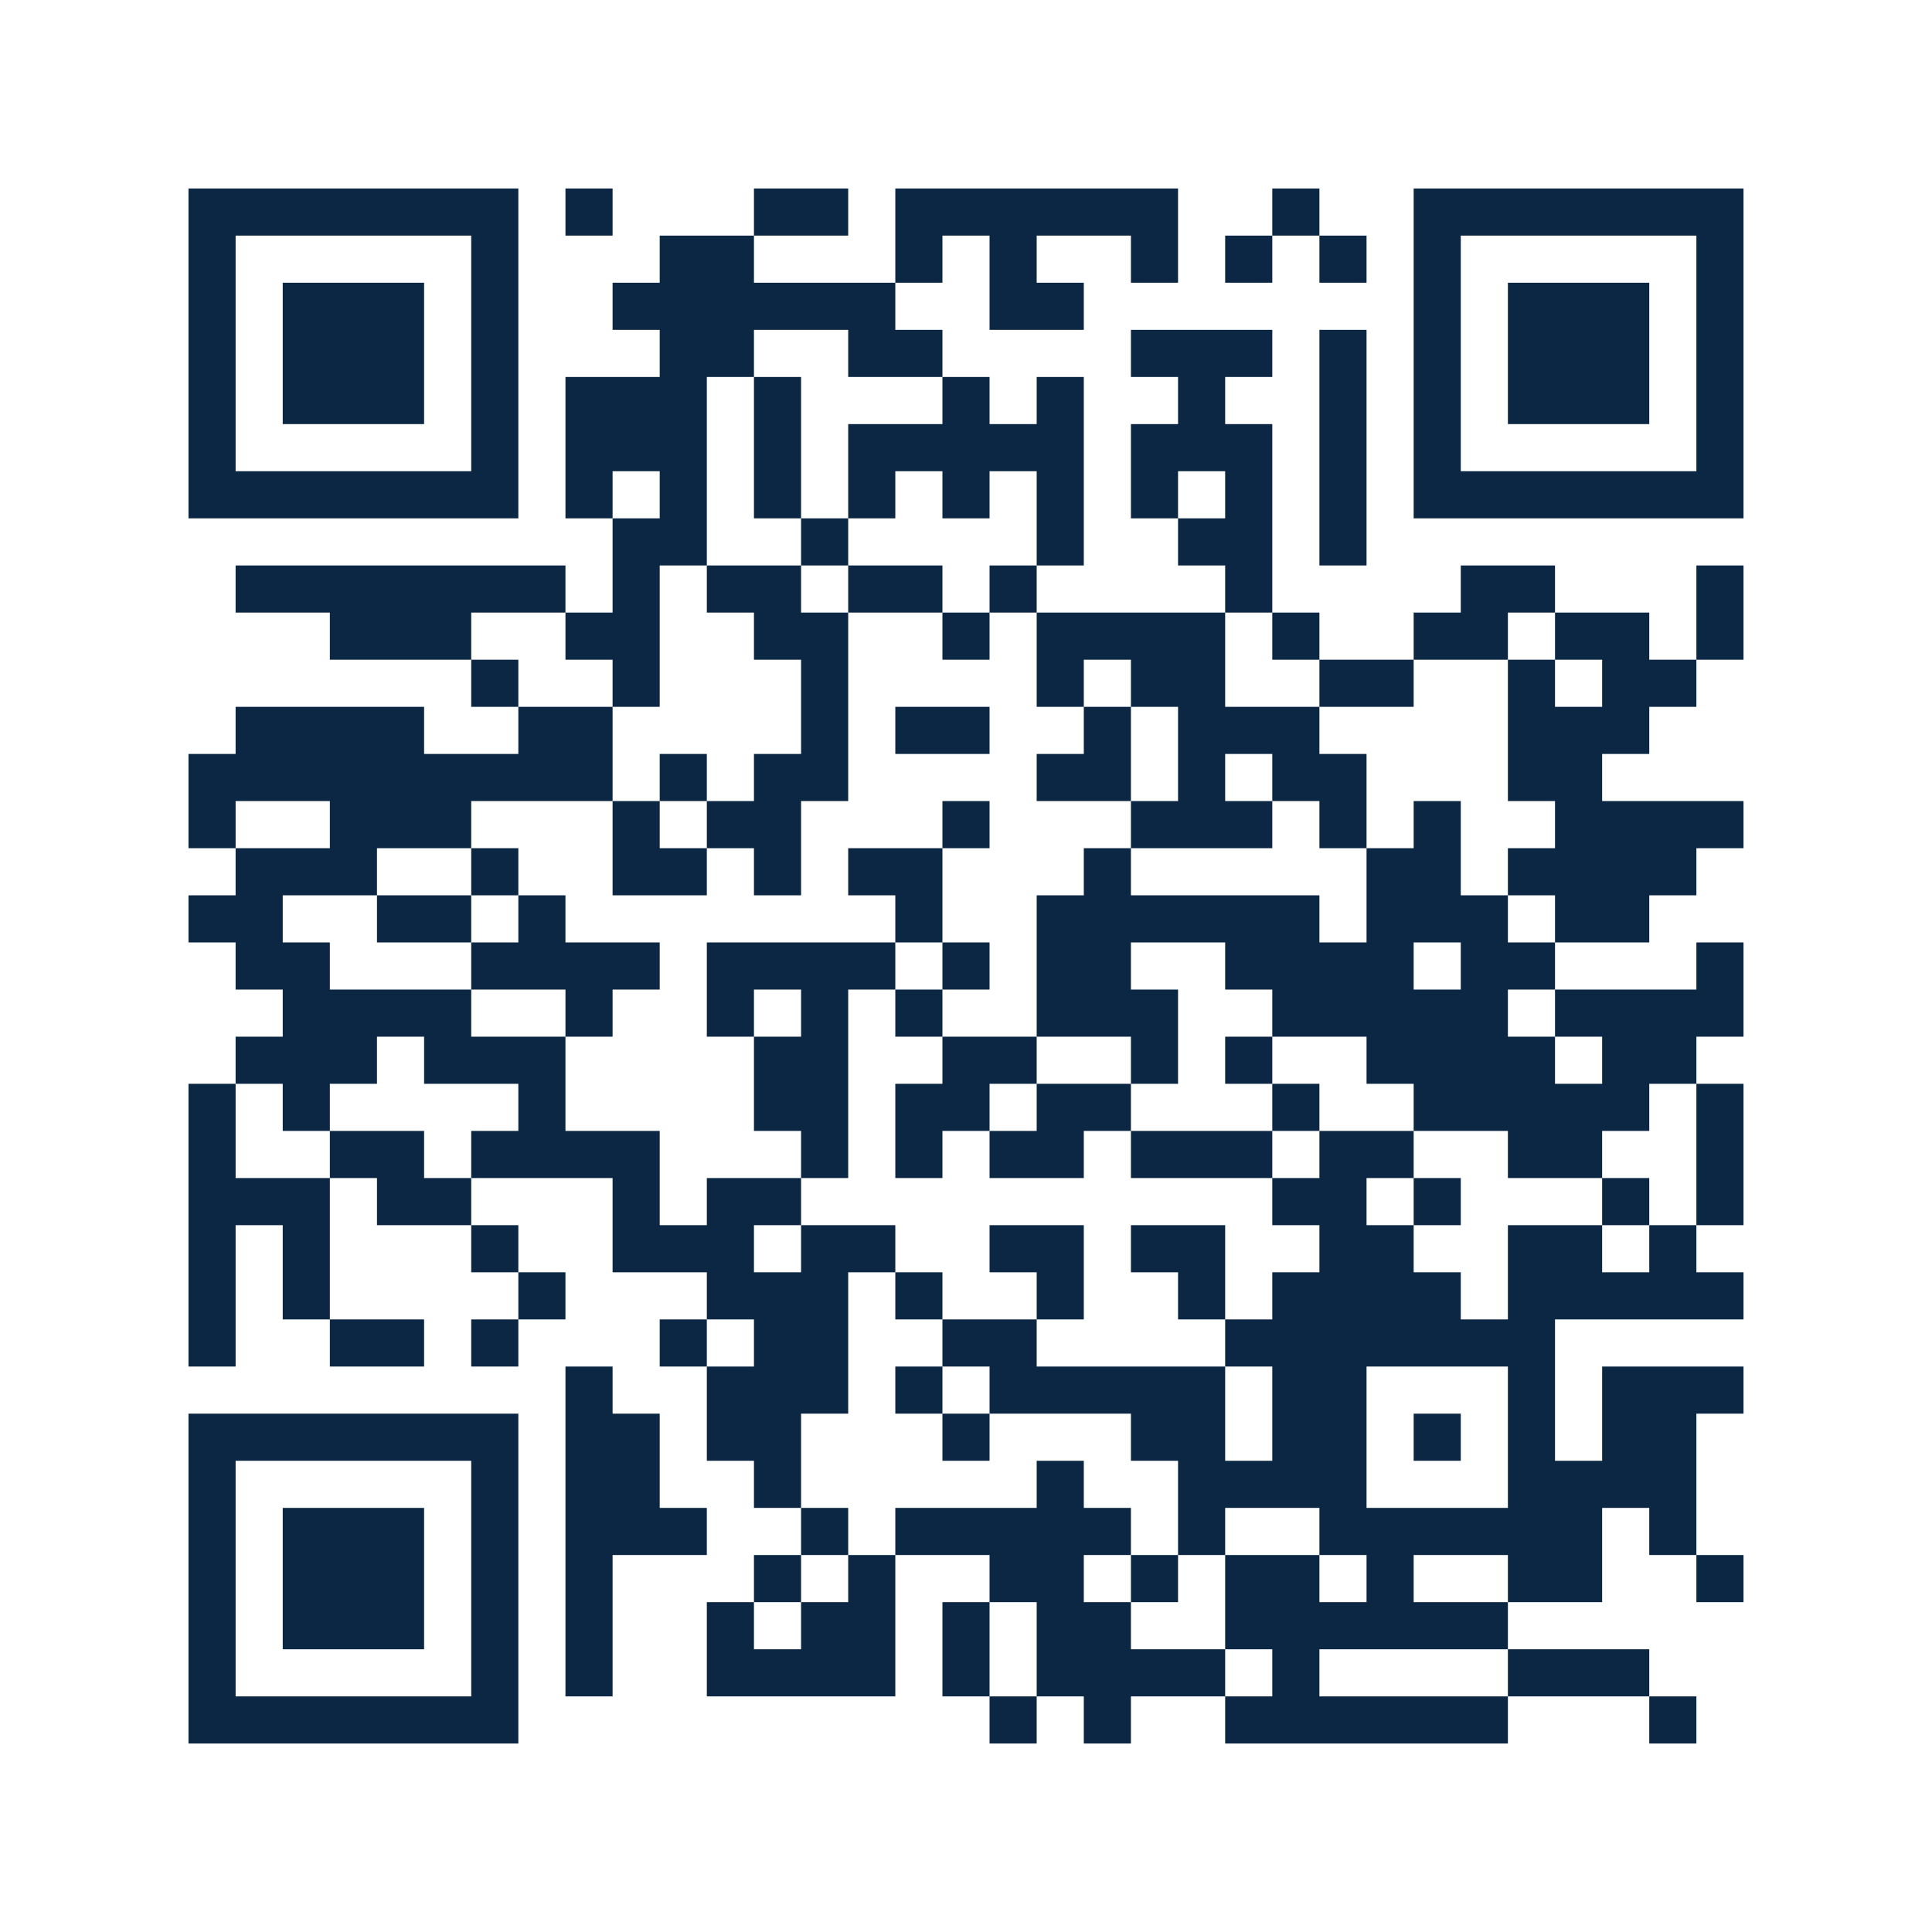
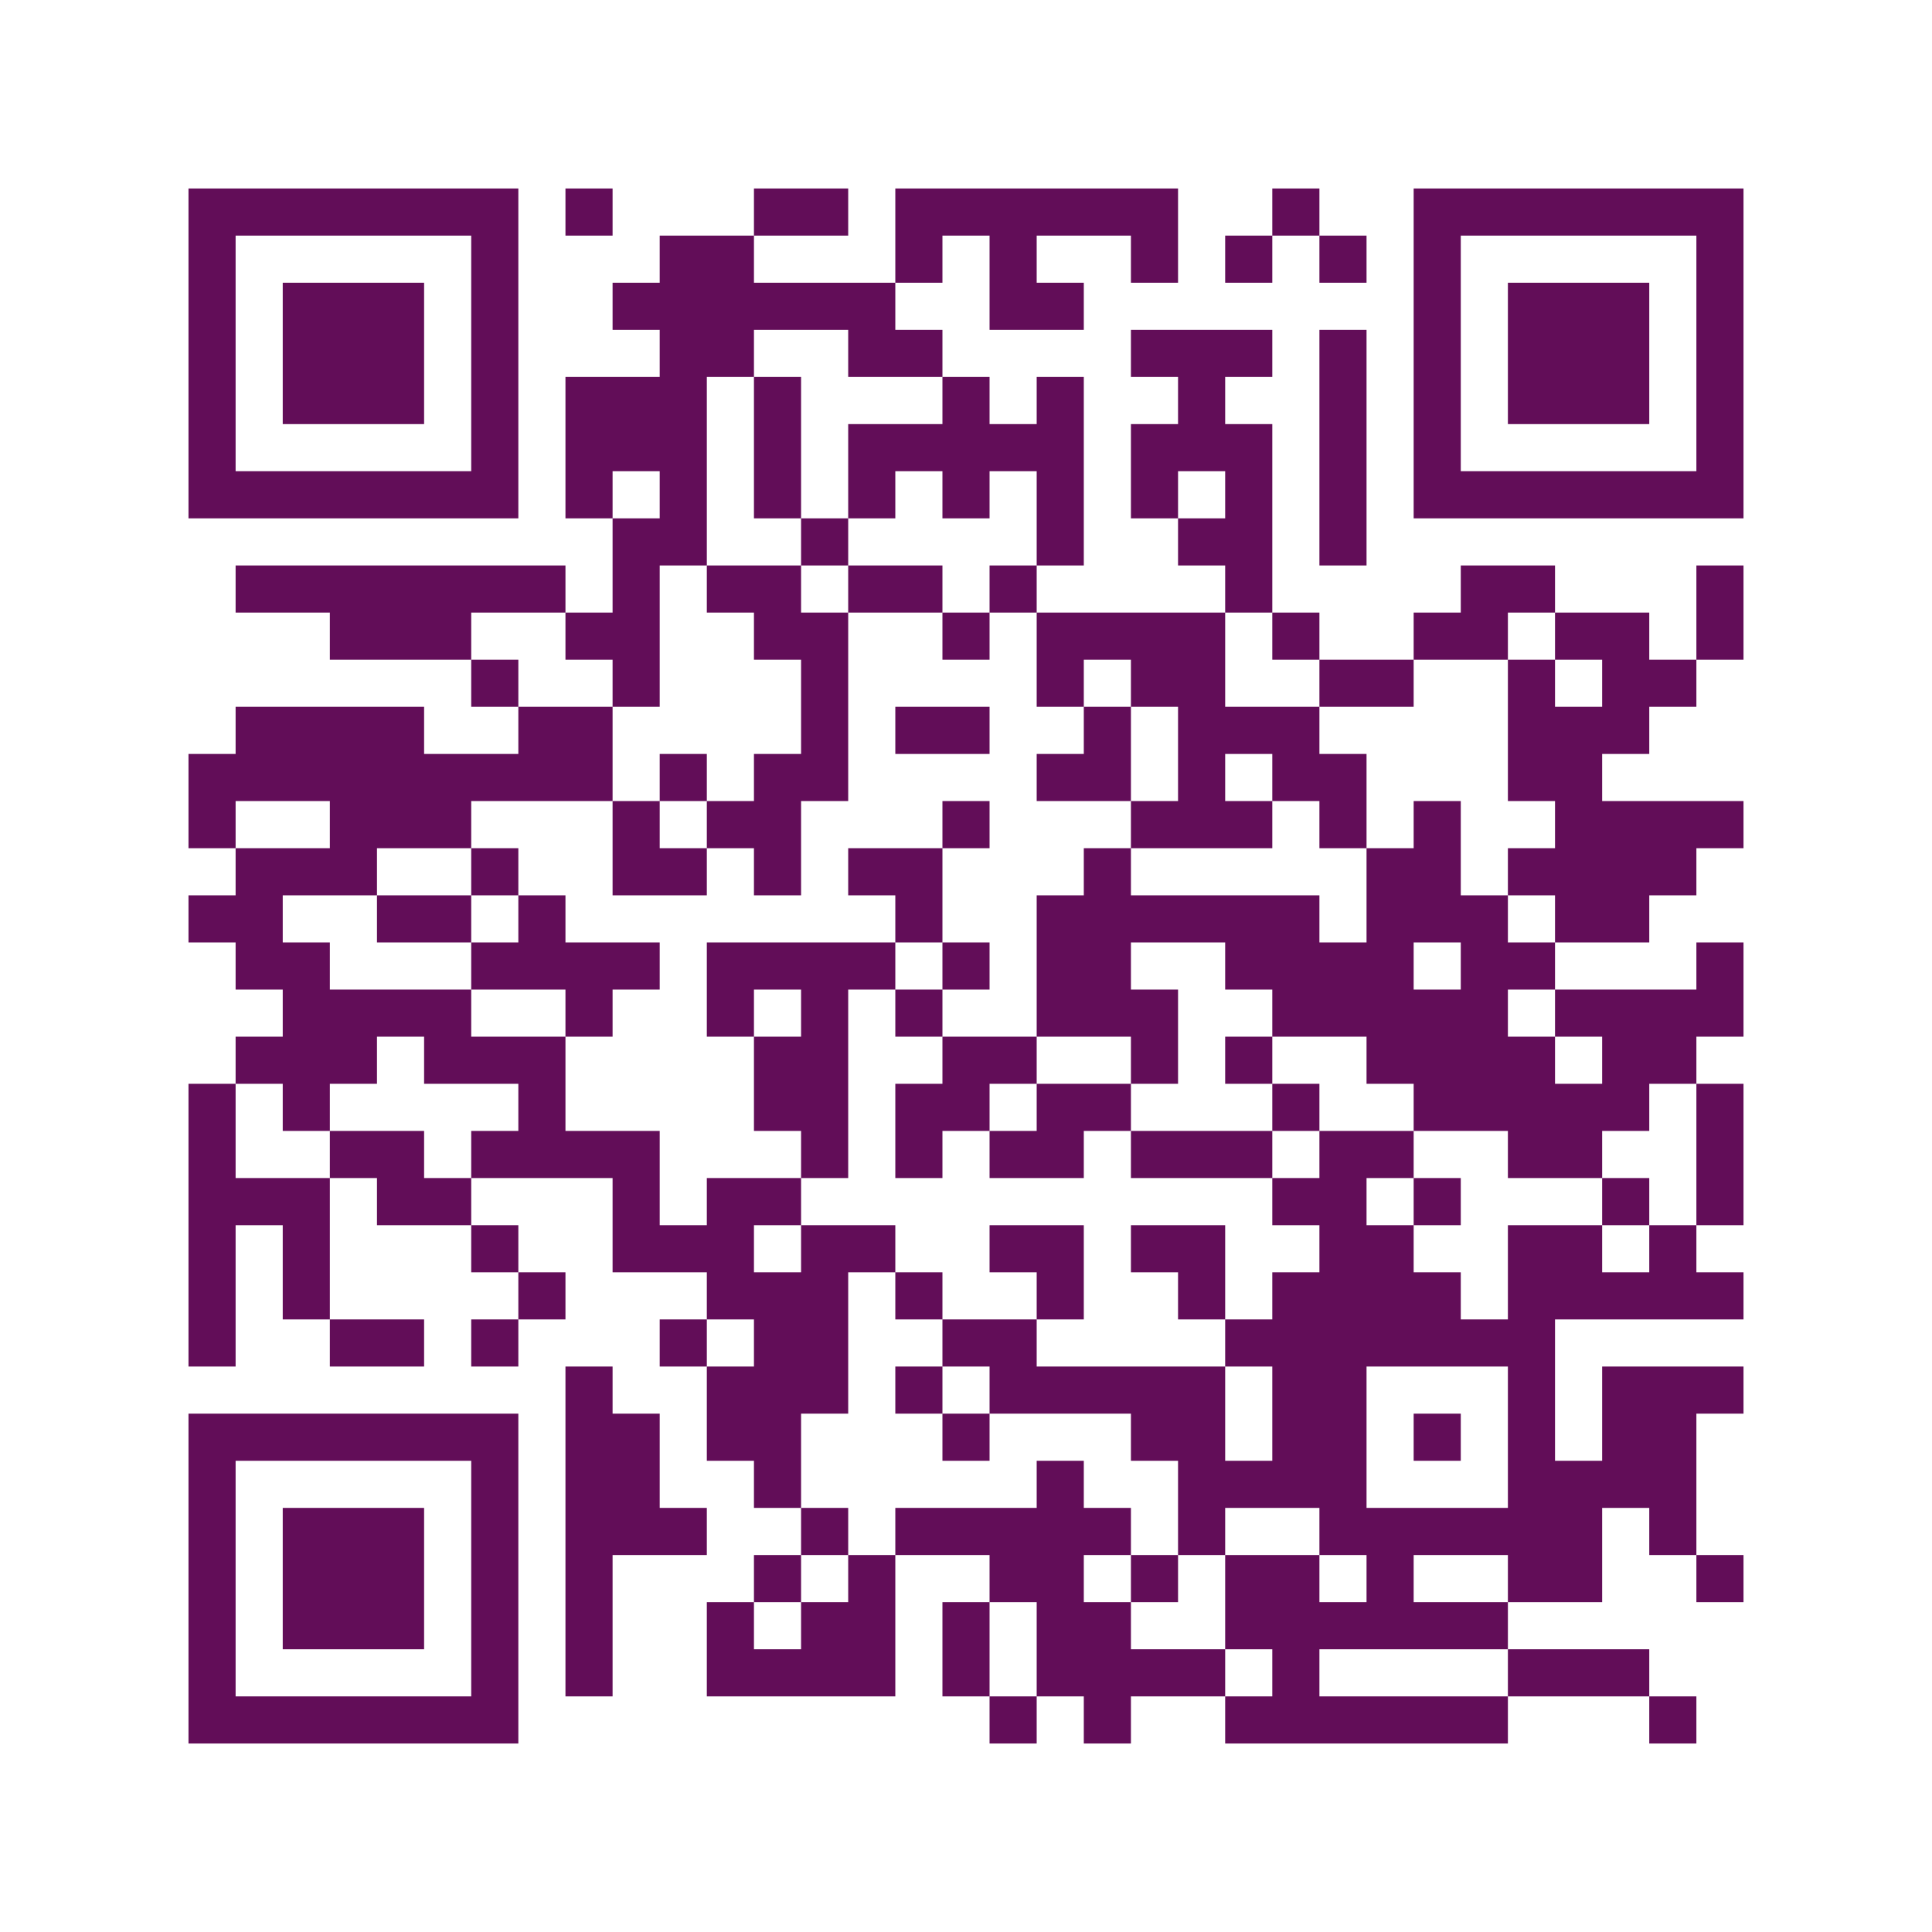
<svg xmlns="http://www.w3.org/2000/svg" width="40.0mm" height="40.0mm" viewBox="0 0 40.0 40.0" class="segno">
  <g transform="scale(0.9756098)">
    <path fill="#fff" d="M0 0h41.0v41.0h-41.0z" />
-     <path class="qrline" stroke="#0c2743" d="M4 4.5h7m1 0h1m3 0h2m1 0h6m2 0h1m2 0h7m-33 1h1m5 0h1m3 0h2m3 0h1m1 0h1m2 0h1m1 0h1m1 0h1m1 0h1m5 0h1m-33 1h1m1 0h3m1 0h1m2 0h6m2 0h2m7 0h1m1 0h3m1 0h1m-33 1h1m1 0h3m1 0h1m3 0h2m2 0h2m4 0h3m1 0h1m1 0h1m1 0h3m1 0h1m-33 1h1m1 0h3m1 0h1m1 0h3m1 0h1m3 0h1m1 0h1m2 0h1m2 0h1m1 0h1m1 0h3m1 0h1m-33 1h1m5 0h1m1 0h3m1 0h1m1 0h5m1 0h3m1 0h1m1 0h1m5 0h1m-33 1h7m1 0h1m1 0h1m1 0h1m1 0h1m1 0h1m1 0h1m1 0h1m1 0h1m1 0h1m1 0h7m-24 1h2m2 0h1m4 0h1m2 0h2m1 0h1m-24 1h7m1 0h1m1 0h2m1 0h2m1 0h1m4 0h1m4 0h2m3 0h1m-30 1h3m2 0h2m2 0h2m2 0h1m1 0h4m1 0h1m2 0h2m1 0h2m1 0h1m-27 1h1m2 0h1m3 0h1m4 0h1m1 0h2m2 0h2m2 0h1m1 0h2m-31 1h4m2 0h2m4 0h1m1 0h2m2 0h1m1 0h3m4 0h3m-31 1h9m1 0h1m1 0h2m4 0h2m1 0h1m1 0h2m3 0h2m-30 1h1m2 0h3m3 0h1m1 0h2m3 0h1m3 0h3m1 0h1m1 0h1m2 0h4m-32 1h3m2 0h1m2 0h2m1 0h1m1 0h2m3 0h1m5 0h2m1 0h4m-32 1h2m2 0h2m1 0h1m7 0h1m2 0h6m1 0h3m1 0h2m-30 1h2m3 0h4m1 0h4m1 0h1m1 0h2m2 0h4m1 0h2m3 0h1m-31 1h4m2 0h1m2 0h1m1 0h1m1 0h1m2 0h3m2 0h5m1 0h4m-32 1h3m1 0h3m4 0h2m2 0h2m2 0h1m1 0h1m2 0h4m1 0h2m-32 1h1m1 0h1m4 0h1m4 0h2m1 0h2m1 0h2m3 0h1m2 0h5m1 0h1m-33 1h1m2 0h2m1 0h4m3 0h1m1 0h1m1 0h2m1 0h3m1 0h2m2 0h2m2 0h1m-33 1h3m1 0h2m3 0h1m1 0h2m10 0h2m1 0h1m3 0h1m1 0h1m-33 1h1m1 0h1m3 0h1m2 0h3m1 0h2m2 0h2m1 0h2m2 0h2m2 0h2m1 0h1m-32 1h1m1 0h1m4 0h1m3 0h3m1 0h1m2 0h1m2 0h1m1 0h4m1 0h5m-33 1h1m2 0h2m1 0h1m3 0h1m1 0h2m2 0h2m4 0h7m-21 1h1m2 0h3m1 0h1m1 0h5m1 0h2m3 0h1m1 0h3m-33 1h7m1 0h2m1 0h2m3 0h1m3 0h2m1 0h2m1 0h1m1 0h1m1 0h2m-32 1h1m5 0h1m1 0h2m2 0h1m5 0h1m2 0h4m3 0h4m-32 1h1m1 0h3m1 0h1m1 0h3m2 0h1m1 0h5m1 0h1m2 0h6m1 0h1m-32 1h1m1 0h3m1 0h1m1 0h1m3 0h1m1 0h1m2 0h2m1 0h1m1 0h2m1 0h1m2 0h2m2 0h1m-33 1h1m1 0h3m1 0h1m1 0h1m2 0h1m1 0h2m1 0h1m1 0h2m2 0h6m-28 1h1m5 0h1m1 0h1m2 0h4m1 0h1m1 0h4m1 0h1m4 0h3m-31 1h7m10 0h1m1 0h1m2 0h6m3 0h1" />
+     <path class="qrline" stroke="#620d58" d="M4 4.5h7m1 0h1m3 0h2m1 0h6m2 0h1m2 0h7m-33 1h1m5 0h1m3 0h2m3 0h1m1 0h1m2 0h1m1 0h1m1 0h1m1 0h1m5 0h1m-33 1h1m1 0h3m1 0h1m2 0h6m2 0h2m7 0h1m1 0h3m1 0h1m-33 1h1m1 0h3m1 0h1m3 0h2m2 0h2m4 0h3m1 0h1m1 0h1m1 0h3m1 0h1m-33 1h1m1 0h3m1 0h1m1 0h3m1 0h1m3 0h1m1 0h1m2 0h1m2 0h1m1 0h1m1 0h3m1 0h1m-33 1h1m5 0h1m1 0h3m1 0h1m1 0h5m1 0h3m1 0h1m1 0h1m5 0h1m-33 1h7m1 0h1m1 0h1m1 0h1m1 0h1m1 0h1m1 0h1m1 0h1m1 0h1m1 0h1m1 0h7m-24 1h2m2 0h1m4 0h1m2 0h2m1 0h1m-24 1h7m1 0h1m1 0h2m1 0h2m1 0h1m4 0h1m4 0h2m3 0h1m-30 1h3m2 0h2m2 0h2m2 0h1m1 0h4m1 0h1m2 0h2m1 0h2m1 0h1m-27 1h1m2 0h1m3 0h1m4 0h1m1 0h2m2 0h2m2 0h1m1 0h2m-31 1h4m2 0h2m4 0h1m1 0h2m2 0h1m1 0h3m4 0h3m-31 1h9m1 0h1m1 0h2m4 0h2m1 0h1m1 0h2m3 0h2m-30 1h1m2 0h3m3 0h1m1 0h2m3 0h1m3 0h3m1 0h1m1 0h1m2 0h4m-32 1h3m2 0h1m2 0h2m1 0h1m1 0h2m3 0h1m5 0h2m1 0h4m-32 1h2m2 0h2m1 0h1m7 0h1m2 0h6m1 0h3m1 0h2m-30 1h2m3 0h4m1 0h4m1 0h1m1 0h2m2 0h4m1 0h2m3 0h1m-31 1h4m2 0h1m2 0h1m1 0h1m1 0h1m2 0h3m2 0h5m1 0h4m-32 1h3m1 0h3m4 0h2m2 0h2m2 0h1m1 0h1m2 0h4m1 0h2m-32 1h1m1 0h1m4 0h1m4 0h2m1 0h2m1 0h2m3 0h1m2 0h5m1 0h1m-33 1h1m2 0h2m1 0h4m3 0h1m1 0h1m1 0h2m1 0h3m1 0h2m2 0h2m2 0h1m-33 1h3m1 0h2m3 0h1m1 0h2m10 0h2m1 0h1m3 0h1m1 0h1m-33 1h1m1 0h1m3 0h1m2 0h3m1 0h2m2 0h2m1 0h2m2 0h2m2 0h2m1 0h1m-32 1h1m1 0h1m4 0h1m3 0h3m1 0h1m2 0h1m2 0h1m1 0h4m1 0h5m-33 1h1m2 0h2m1 0h1m3 0h1m1 0h2m2 0h2m4 0h7m-21 1h1m2 0h3m1 0h1m1 0h5m1 0h2m3 0h1m1 0h3m-33 1h7m1 0h2m1 0h2m3 0h1m3 0h2m1 0h2m1 0h1m1 0h1m1 0h2m-32 1h1m5 0h1m1 0h2m2 0h1m5 0h1m2 0h4m3 0h4m-32 1h1m1 0h3m1 0h1m1 0h3m2 0h1m1 0h5m1 0h1m2 0h6m1 0h1m-32 1h1m1 0h3m1 0h1m1 0h1m3 0h1m1 0h1m2 0h2m1 0h1m1 0h2m1 0h1m2 0h2m2 0h1m-33 1h1m1 0h3m1 0h1m1 0h1m2 0h1m1 0h2m1 0h1m1 0h2m2 0h6m-28 1h1m5 0h1m1 0h1m2 0h4m1 0h1m1 0h4m1 0h1m4 0h3m-31 1h7m10 0h1m1 0h1m2 0h6m3 0h1" />
  </g>
</svg>
